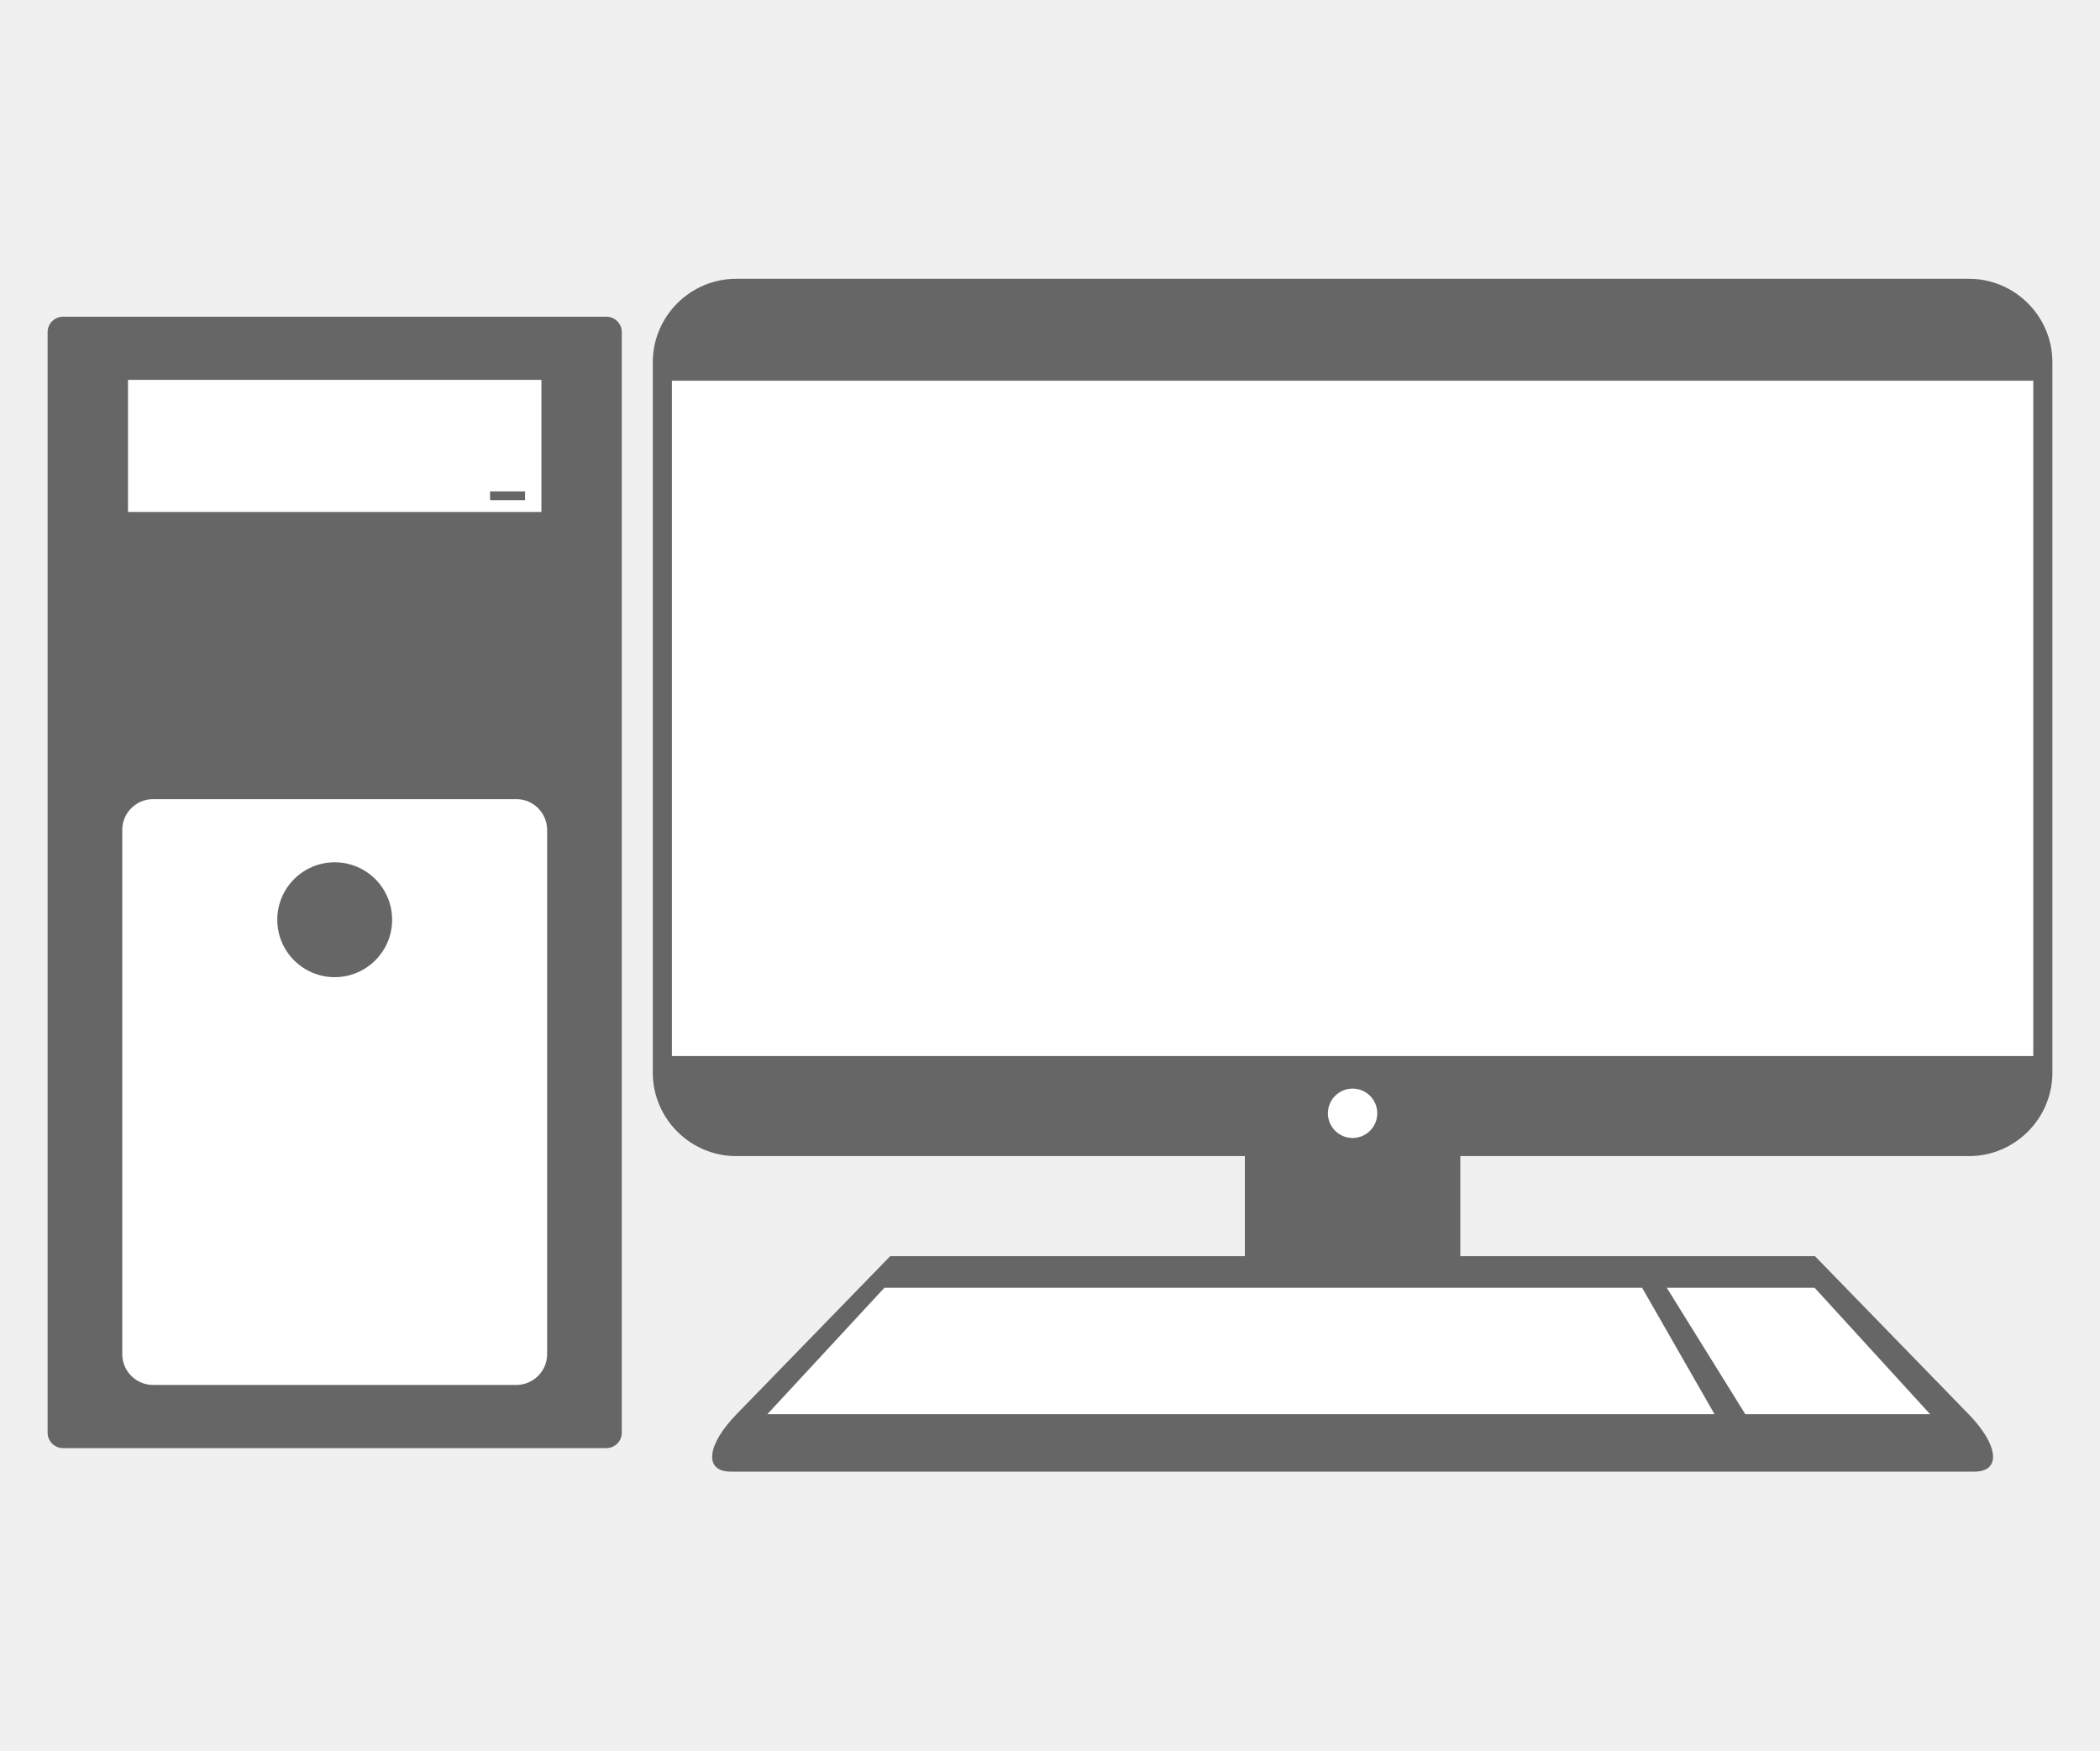
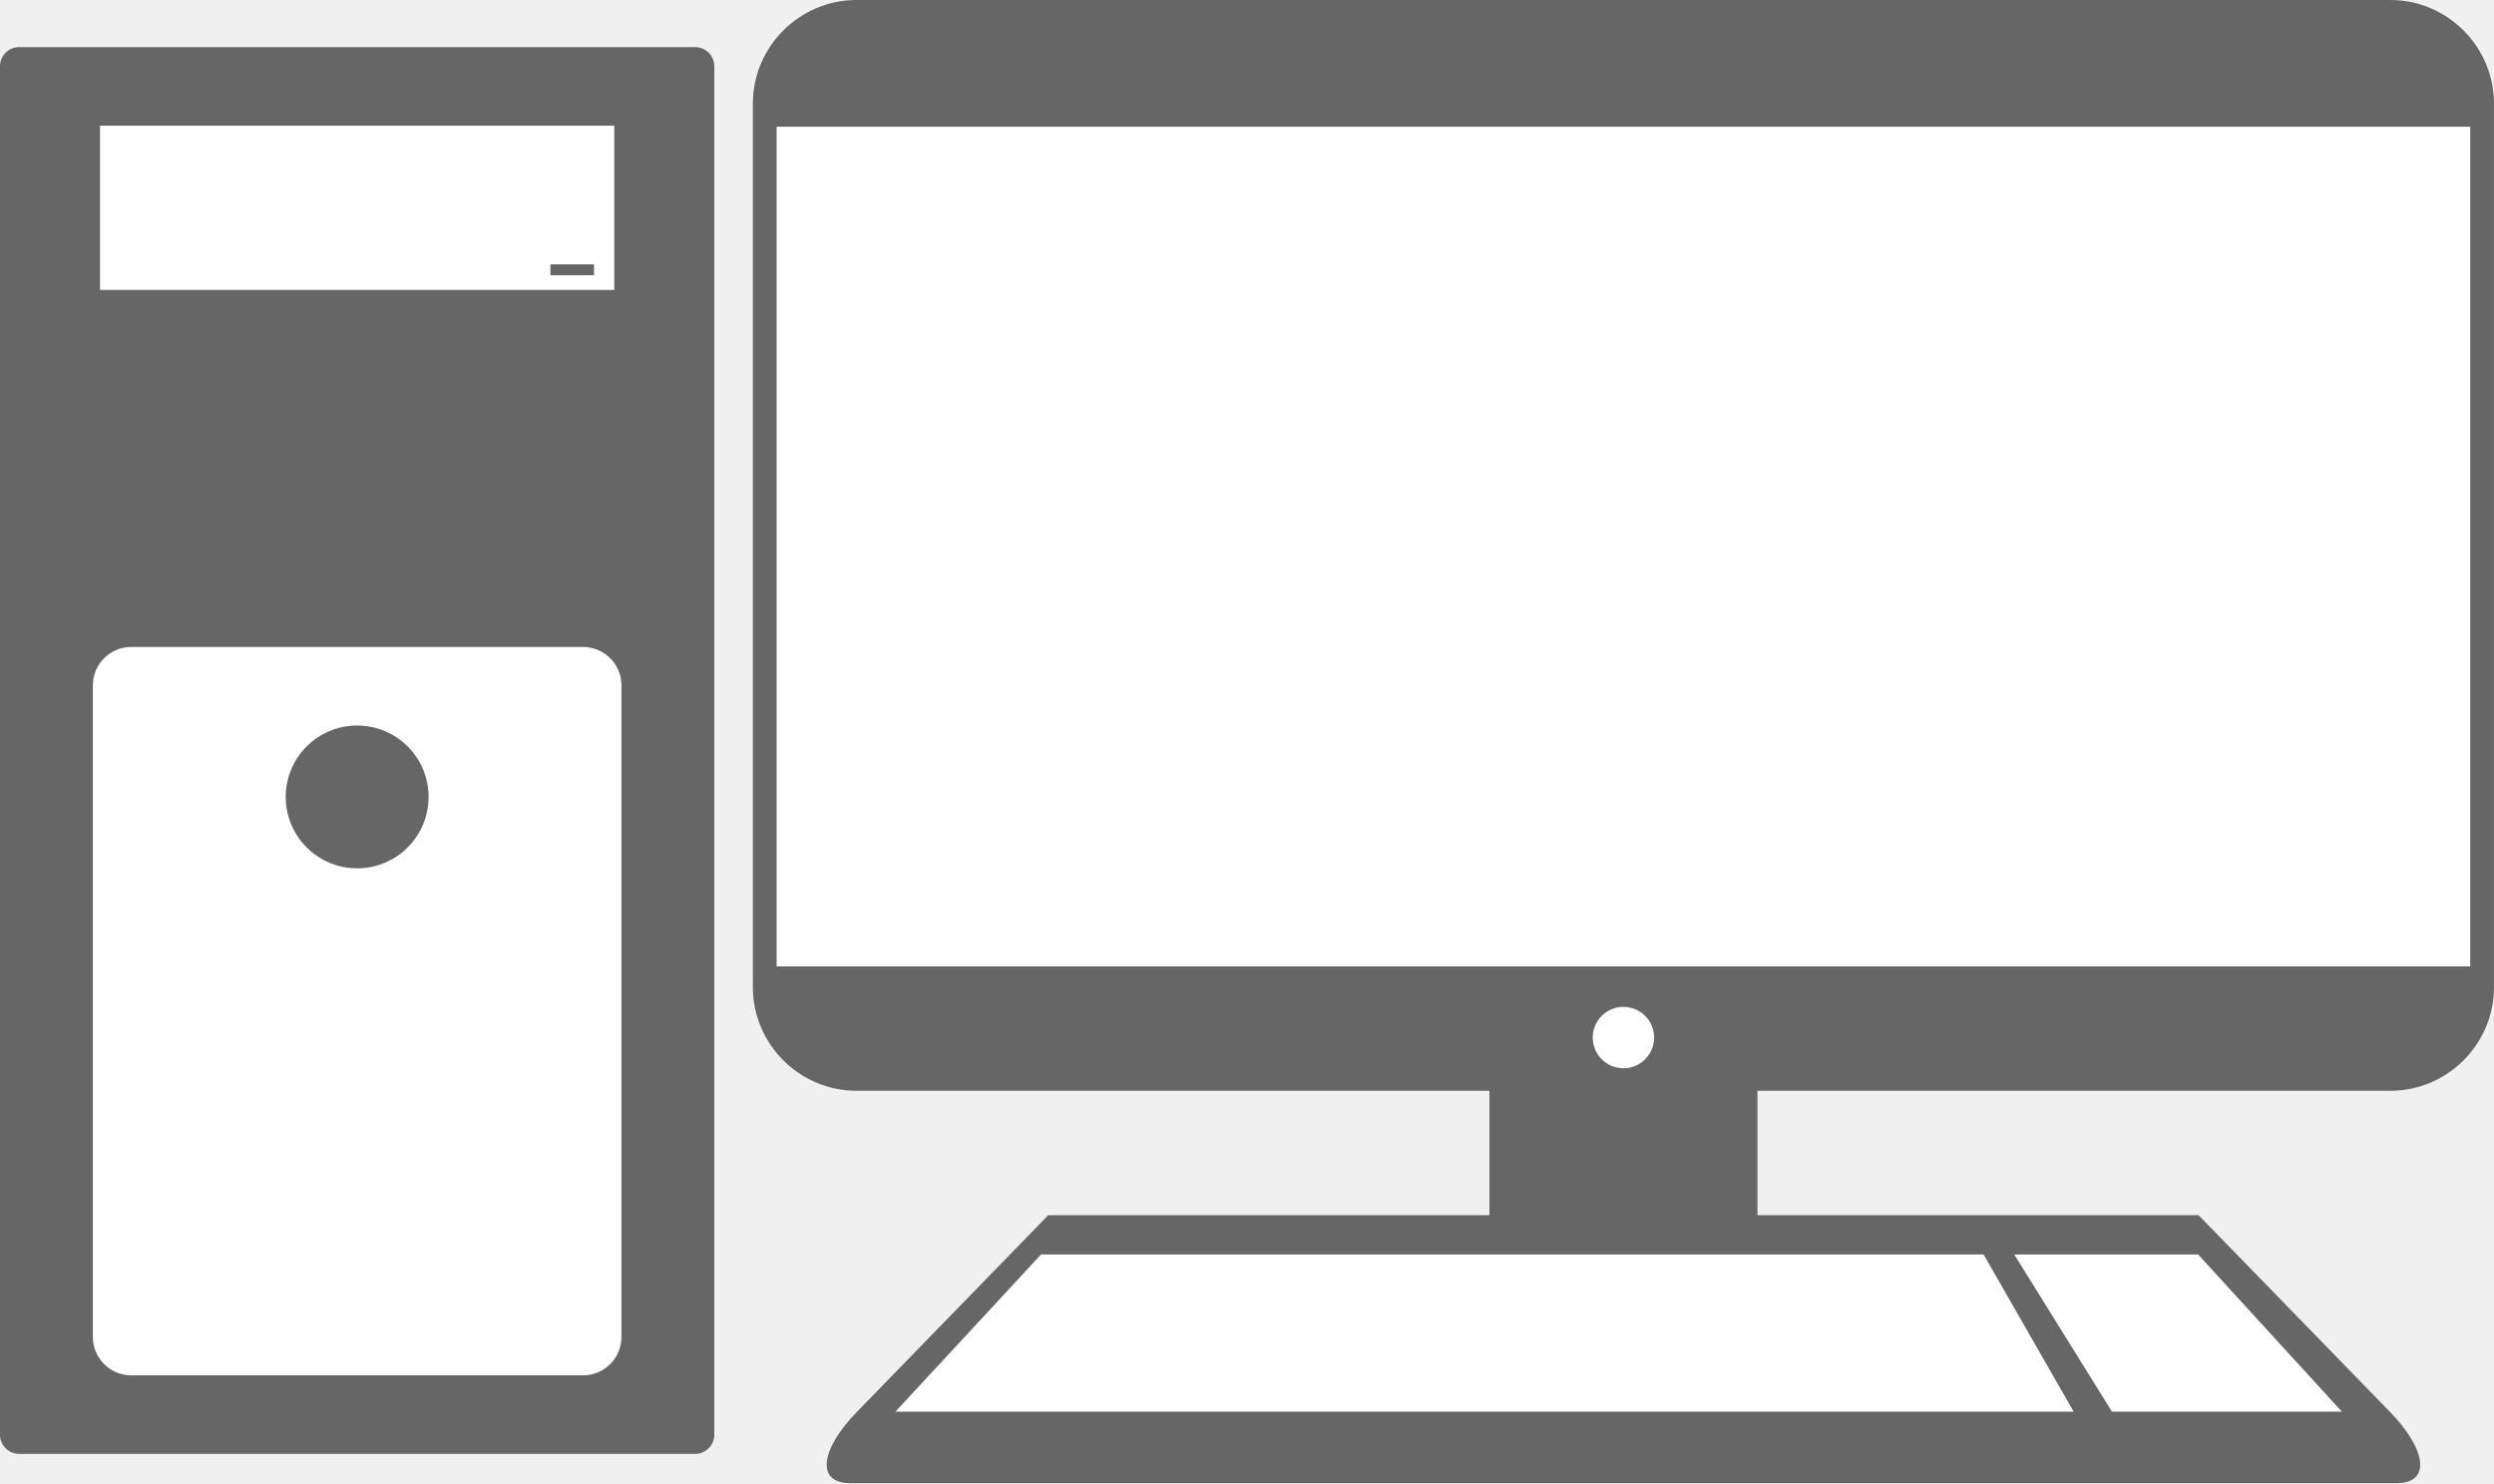
- <svg xmlns="http://www.w3.org/2000/svg" version="1.1" baseProfile="tiny" id="Layer_1" x="0px" y="0px" width="240px" height="200px" viewBox="0 0 240 200" xml:space="preserve">
+ <svg xmlns="http://www.w3.org/2000/svg" version="1.1" baseProfile="tiny" id="Layer_1" x="0px" y="0px" width="229.118px" height="136.292px" viewBox="0 0 229.118 136.292" xml:space="preserve">
  <g>
-     <rect x="142.271" y="120.664" fill="#666666" width="24.621" height="24.62" />
-     <path fill="#666666" d="M71.062,163.697c0,0.968-0.792,1.759-1.759,1.759H7.199c-0.967,0-1.758-0.791-1.758-1.759V37.943   c0-0.967,0.791-1.759,1.758-1.759h62.104c0.967,0,1.759,0.792,1.759,1.759V163.697z" />
-     <path fill="#FFFFFF" d="M62.531,154.721c0,1.935-1.582,3.518-3.518,3.518H17.49c-1.936,0-3.518-1.583-3.518-3.518V94.823   c0-1.934,1.582-3.517,3.518-3.517h41.523c1.936,0,3.518,1.583,3.518,3.517V154.721z" />
-     <circle fill="#666666" cx="38.252" cy="105.086" r="6.562" />
-     <rect x="14.629" y="43.403" fill="#FFFFFF" width="47.246" height="15.092" />
-     <path fill="#666666" d="M234.56,122.566c0,5.239-4.287,9.525-9.527,9.525H84.131c-5.24,0-9.526-4.286-9.526-9.525V41.38   c0-5.239,4.286-9.526,9.526-9.526h140.901c5.24,0,9.527,4.287,9.527,9.526V122.566z" />
-     <rect x="76.789" y="43.499" fill="#FFFFFF" width="155.586" height="77.162" />
-     <circle fill="#FFFFFF" cx="154.582" cy="127.201" r="2.821" />
-     <path fill="#666666" d="M224.985,161.58l-17.562-18.055H101.739L84.18,161.58c-3.381,3.47-3.808,6.566-0.641,6.566h142.086   C228.793,168.146,228.367,165.05,224.985,161.58z" />
-     <polygon fill="#FFFFFF" points="187.672,147.137 101.075,147.137 87.699,161.58 195.944,161.58  " />
-     <polygon fill="#FFFFFF" points="220.586,161.58 199.463,161.58 190.488,147.137 207.384,147.137  " />
-     <rect x="56.008" y="56.146" fill="#666666" width="4" height="1" />
+     <rect x="136.83" y="88.81" fill="#666666" width="24.621" height="24.62" />
+     <path fill="#666666" d="M65.62,131.843c0,0.968-0.792,1.759-1.759,1.759H1.758c-0.967,0-1.758-0.791-1.758-1.759V6.089   c0-0.967,0.791-1.759,1.758-1.759h62.104c0.967,0,1.759,0.792,1.759,1.759V131.843z" />
+     <path fill="#FFFFFF" d="M57.09,122.867c0,1.935-1.582,3.518-3.518,3.518H12.049c-1.936,0-3.518-1.583-3.518-3.518V62.969   c0-1.934,1.582-3.517,3.518-3.517h41.523c1.936,0,3.518,1.583,3.518,3.517V122.867z" />
+     <circle fill="#666666" cx="32.811" cy="73.232" r="6.562" />
+     <rect x="9.188" y="11.549" fill="#FFFFFF" width="47.246" height="15.092" />
+     <path fill="#666666" d="M229.118,90.712c0,5.239-4.287,9.525-9.527,9.525H78.689c-5.24,0-9.526-4.286-9.526-9.525V9.526   C69.163,4.287,73.449,0,78.689,0h140.901c5.24,0,9.527,4.287,9.527,9.526V90.712z" />
+     <rect x="71.348" y="11.645" fill="#FFFFFF" width="155.586" height="77.162" />
+     <circle fill="#FFFFFF" cx="149.14" cy="95.347" r="2.821" />
+     <path fill="#666666" d="M219.544,129.726l-17.562-18.055H96.298l-17.56,18.055c-3.381,3.47-3.808,6.566-0.641,6.566h142.086   C223.352,136.292,222.926,133.196,219.544,129.726z" />
+     <polygon fill="#FFFFFF" points="182.23,115.283 95.634,115.283 82.258,129.726 190.503,129.726  " />
+     <polygon fill="#FFFFFF" points="215.145,129.726 194.021,129.726 185.047,115.283 201.942,115.283  " />
+     <rect x="50.566" y="24.292" fill="#666666" width="4" height="1" />
  </g>
</svg>
